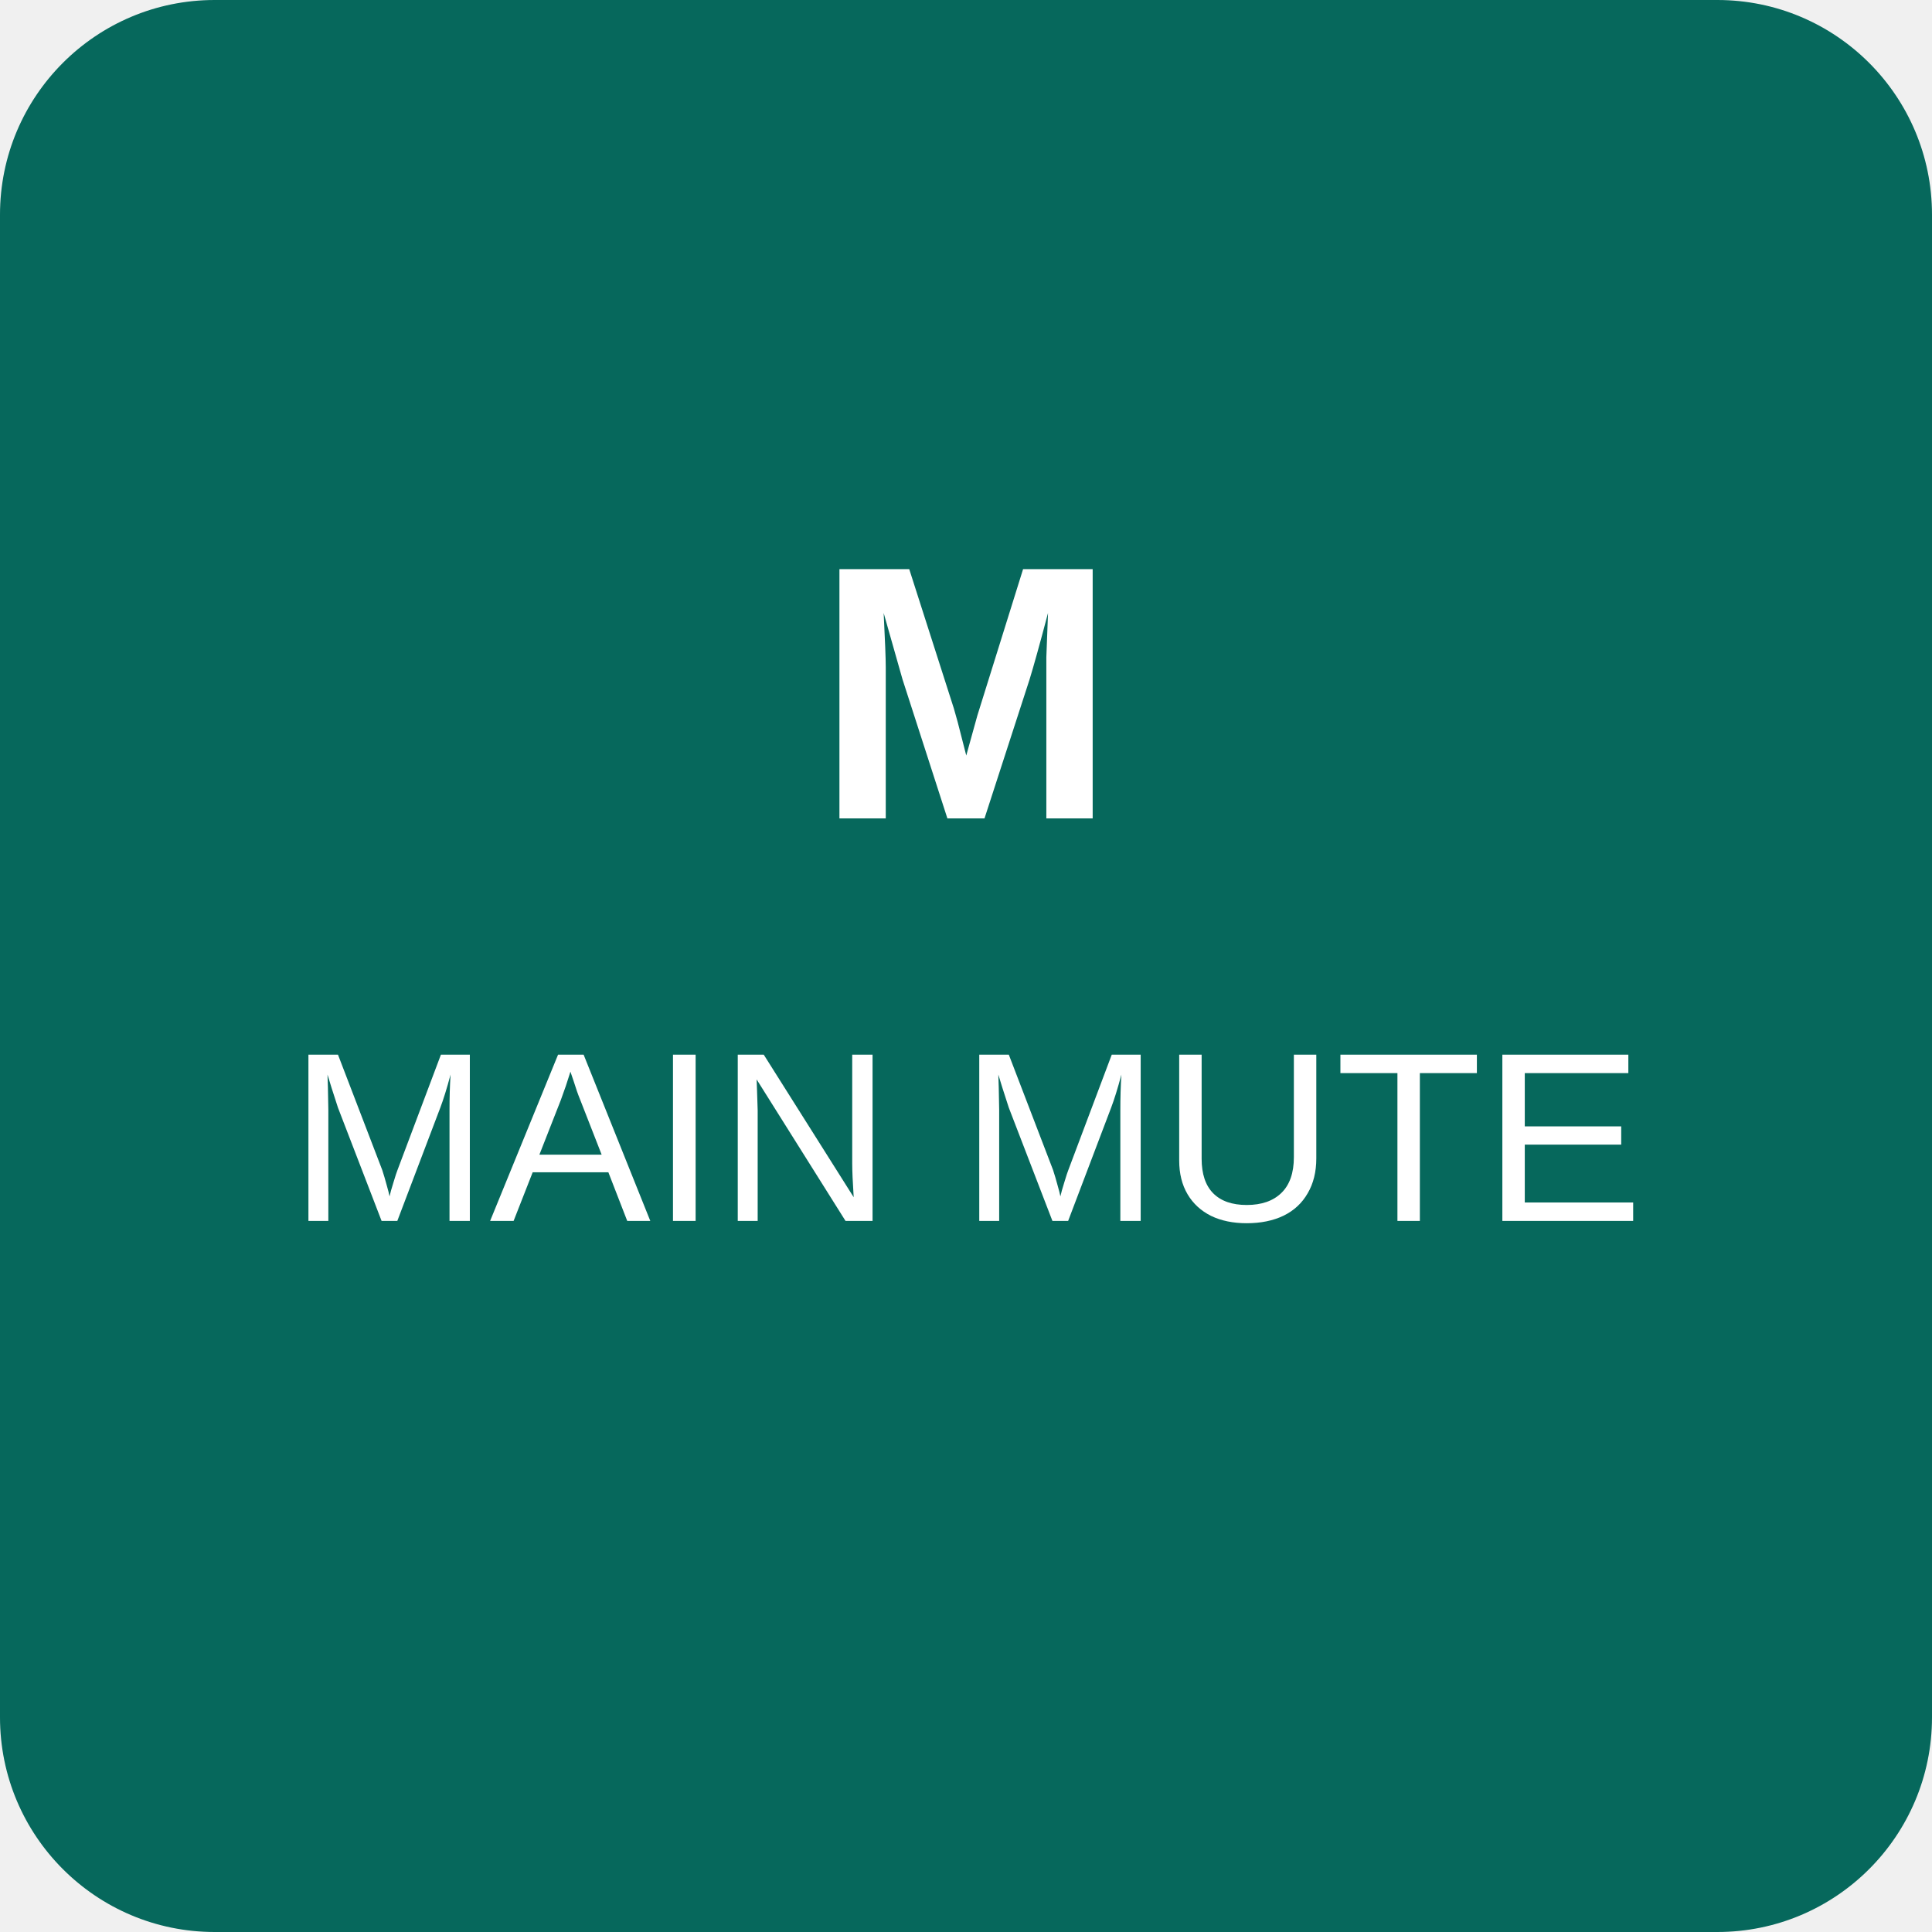
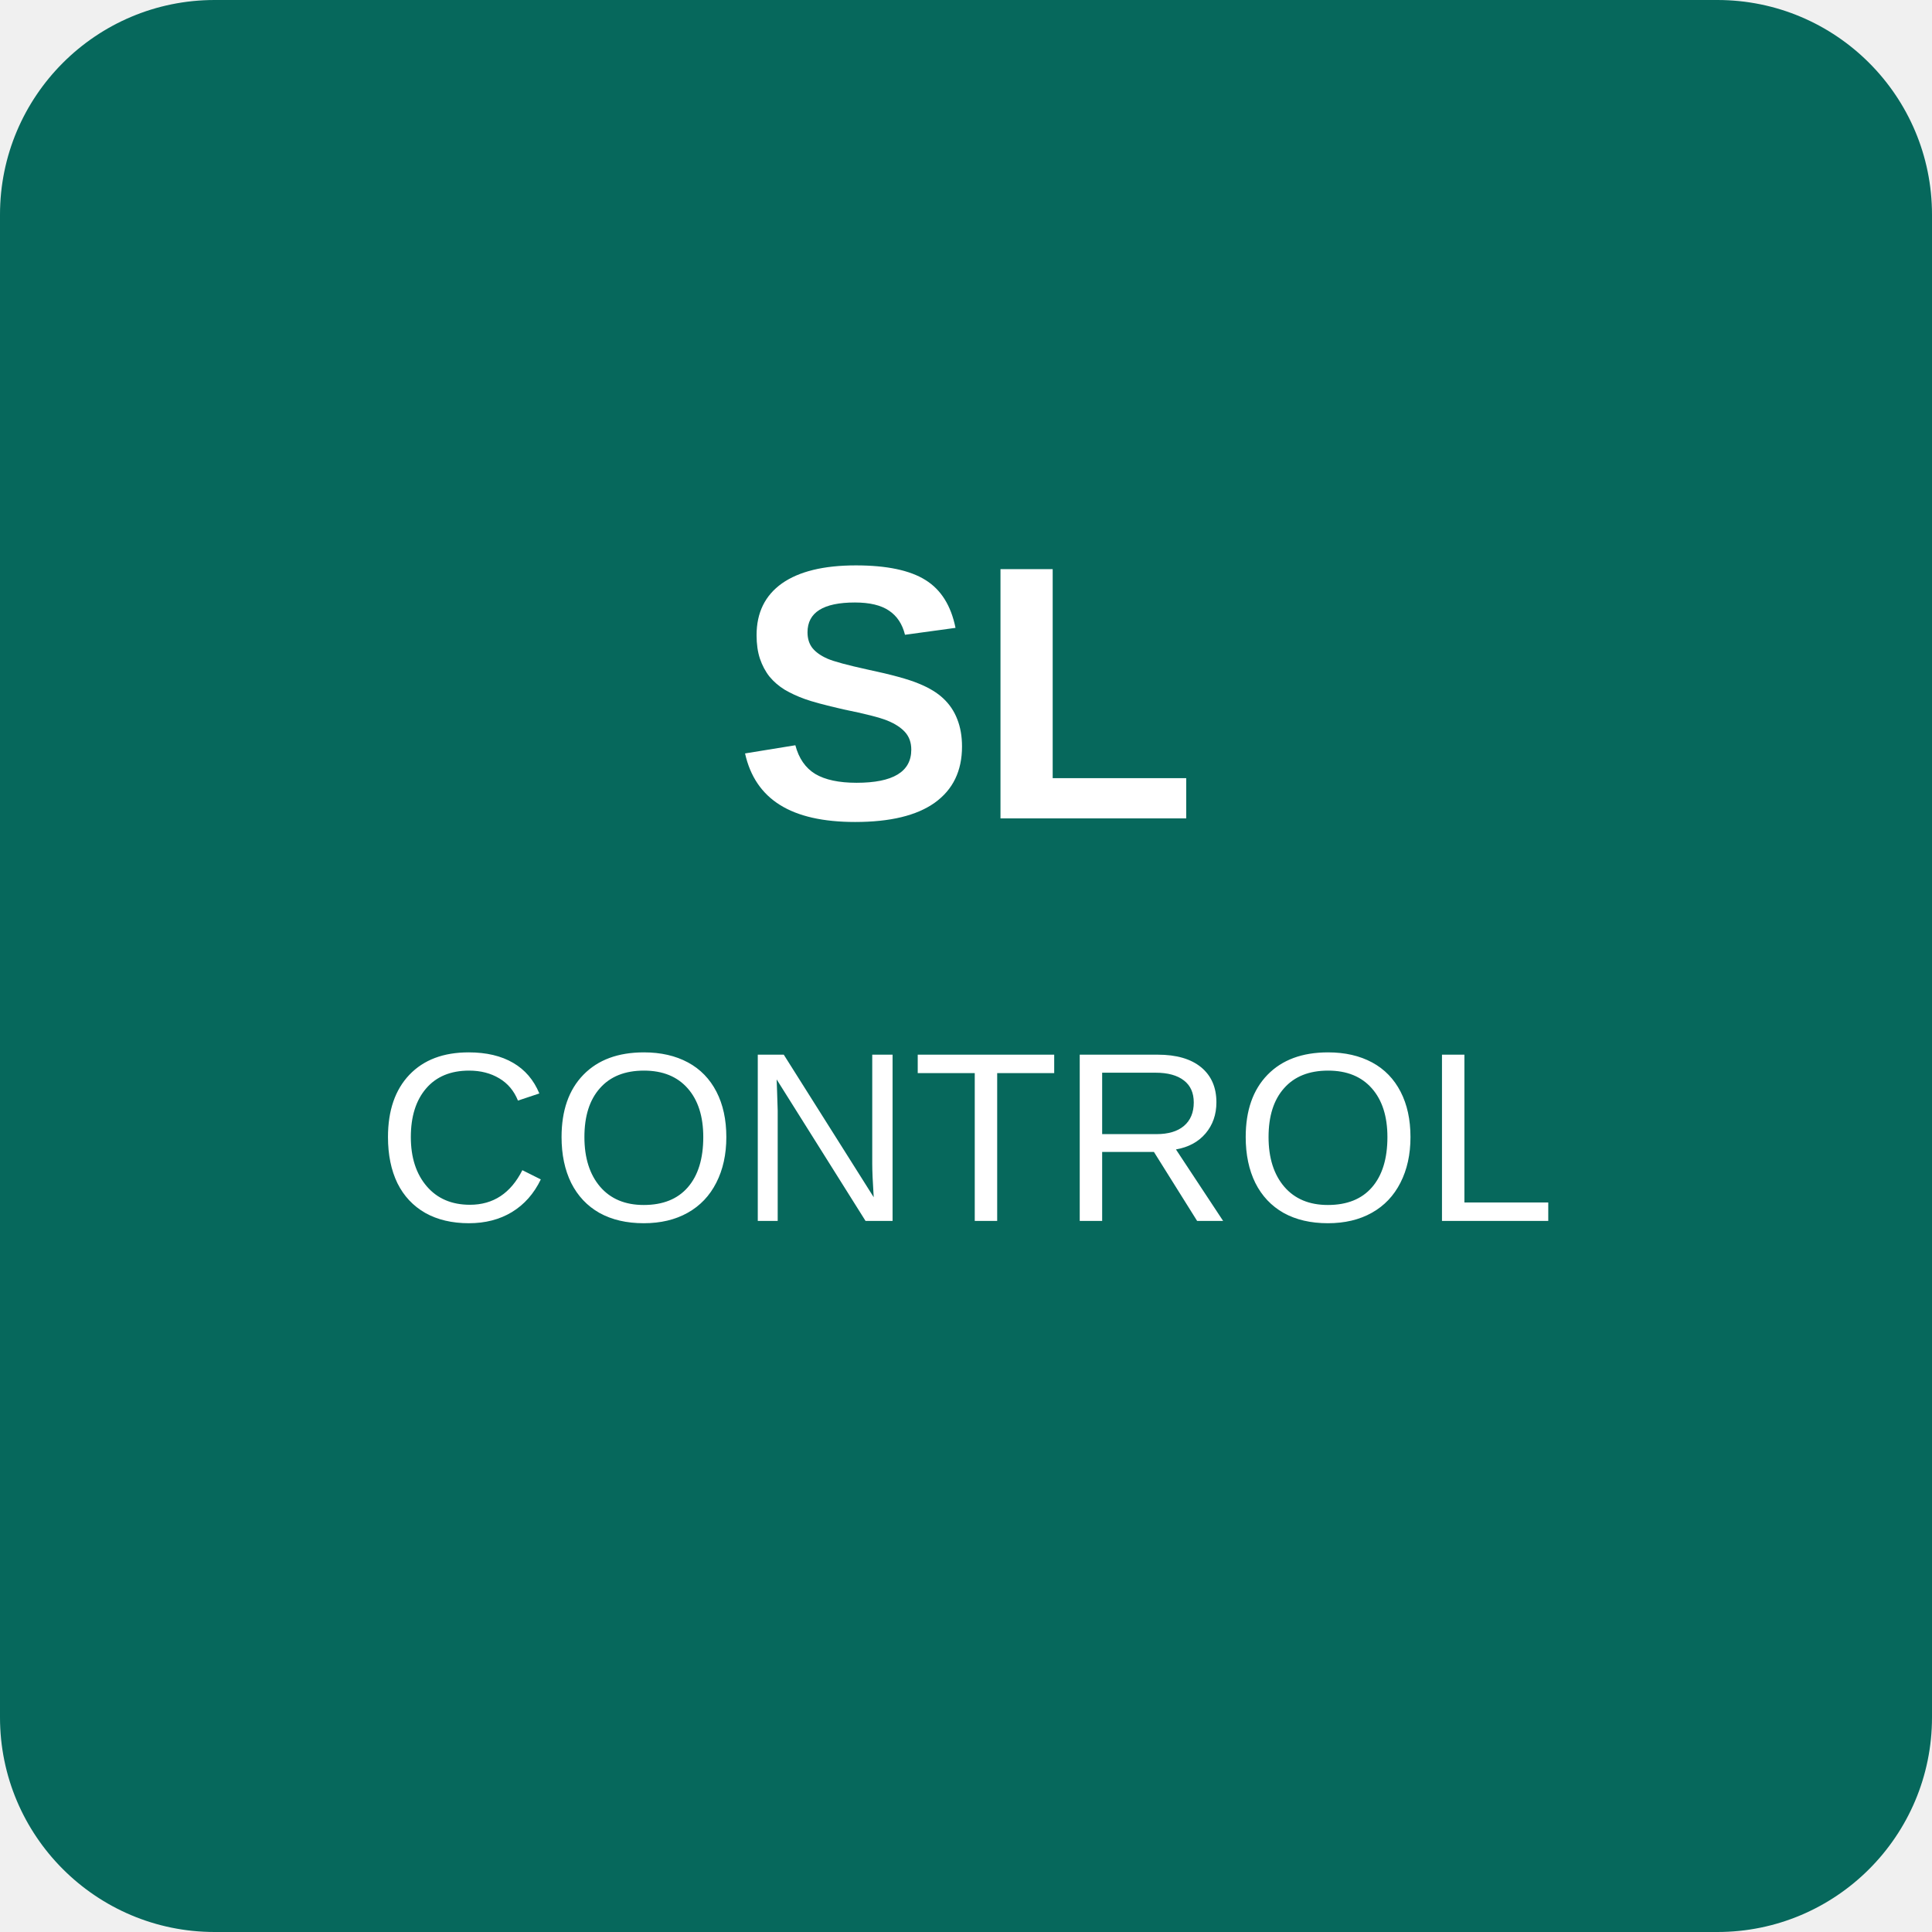
<svg xmlns="http://www.w3.org/2000/svg" width="40" height="40" viewBox="0 0 144 144">
  <rect width="144" height="144" rx="16" fill="#06685c" />
  <g fill="white" font-family="Arial,sans-serif" text-anchor="middle">
-     <text x="72" y="61" font-size="27" font-weight="bold">M</text>
-     <text x="72" y="91" font-size="18">MAIN MUTE</text>
+     <text x="72" y="61" font-size="27" font-weight="bold">SL</text>
+     <text x="72" y="91" font-size="18">CONTROL</text>
  </g>
</svg>
